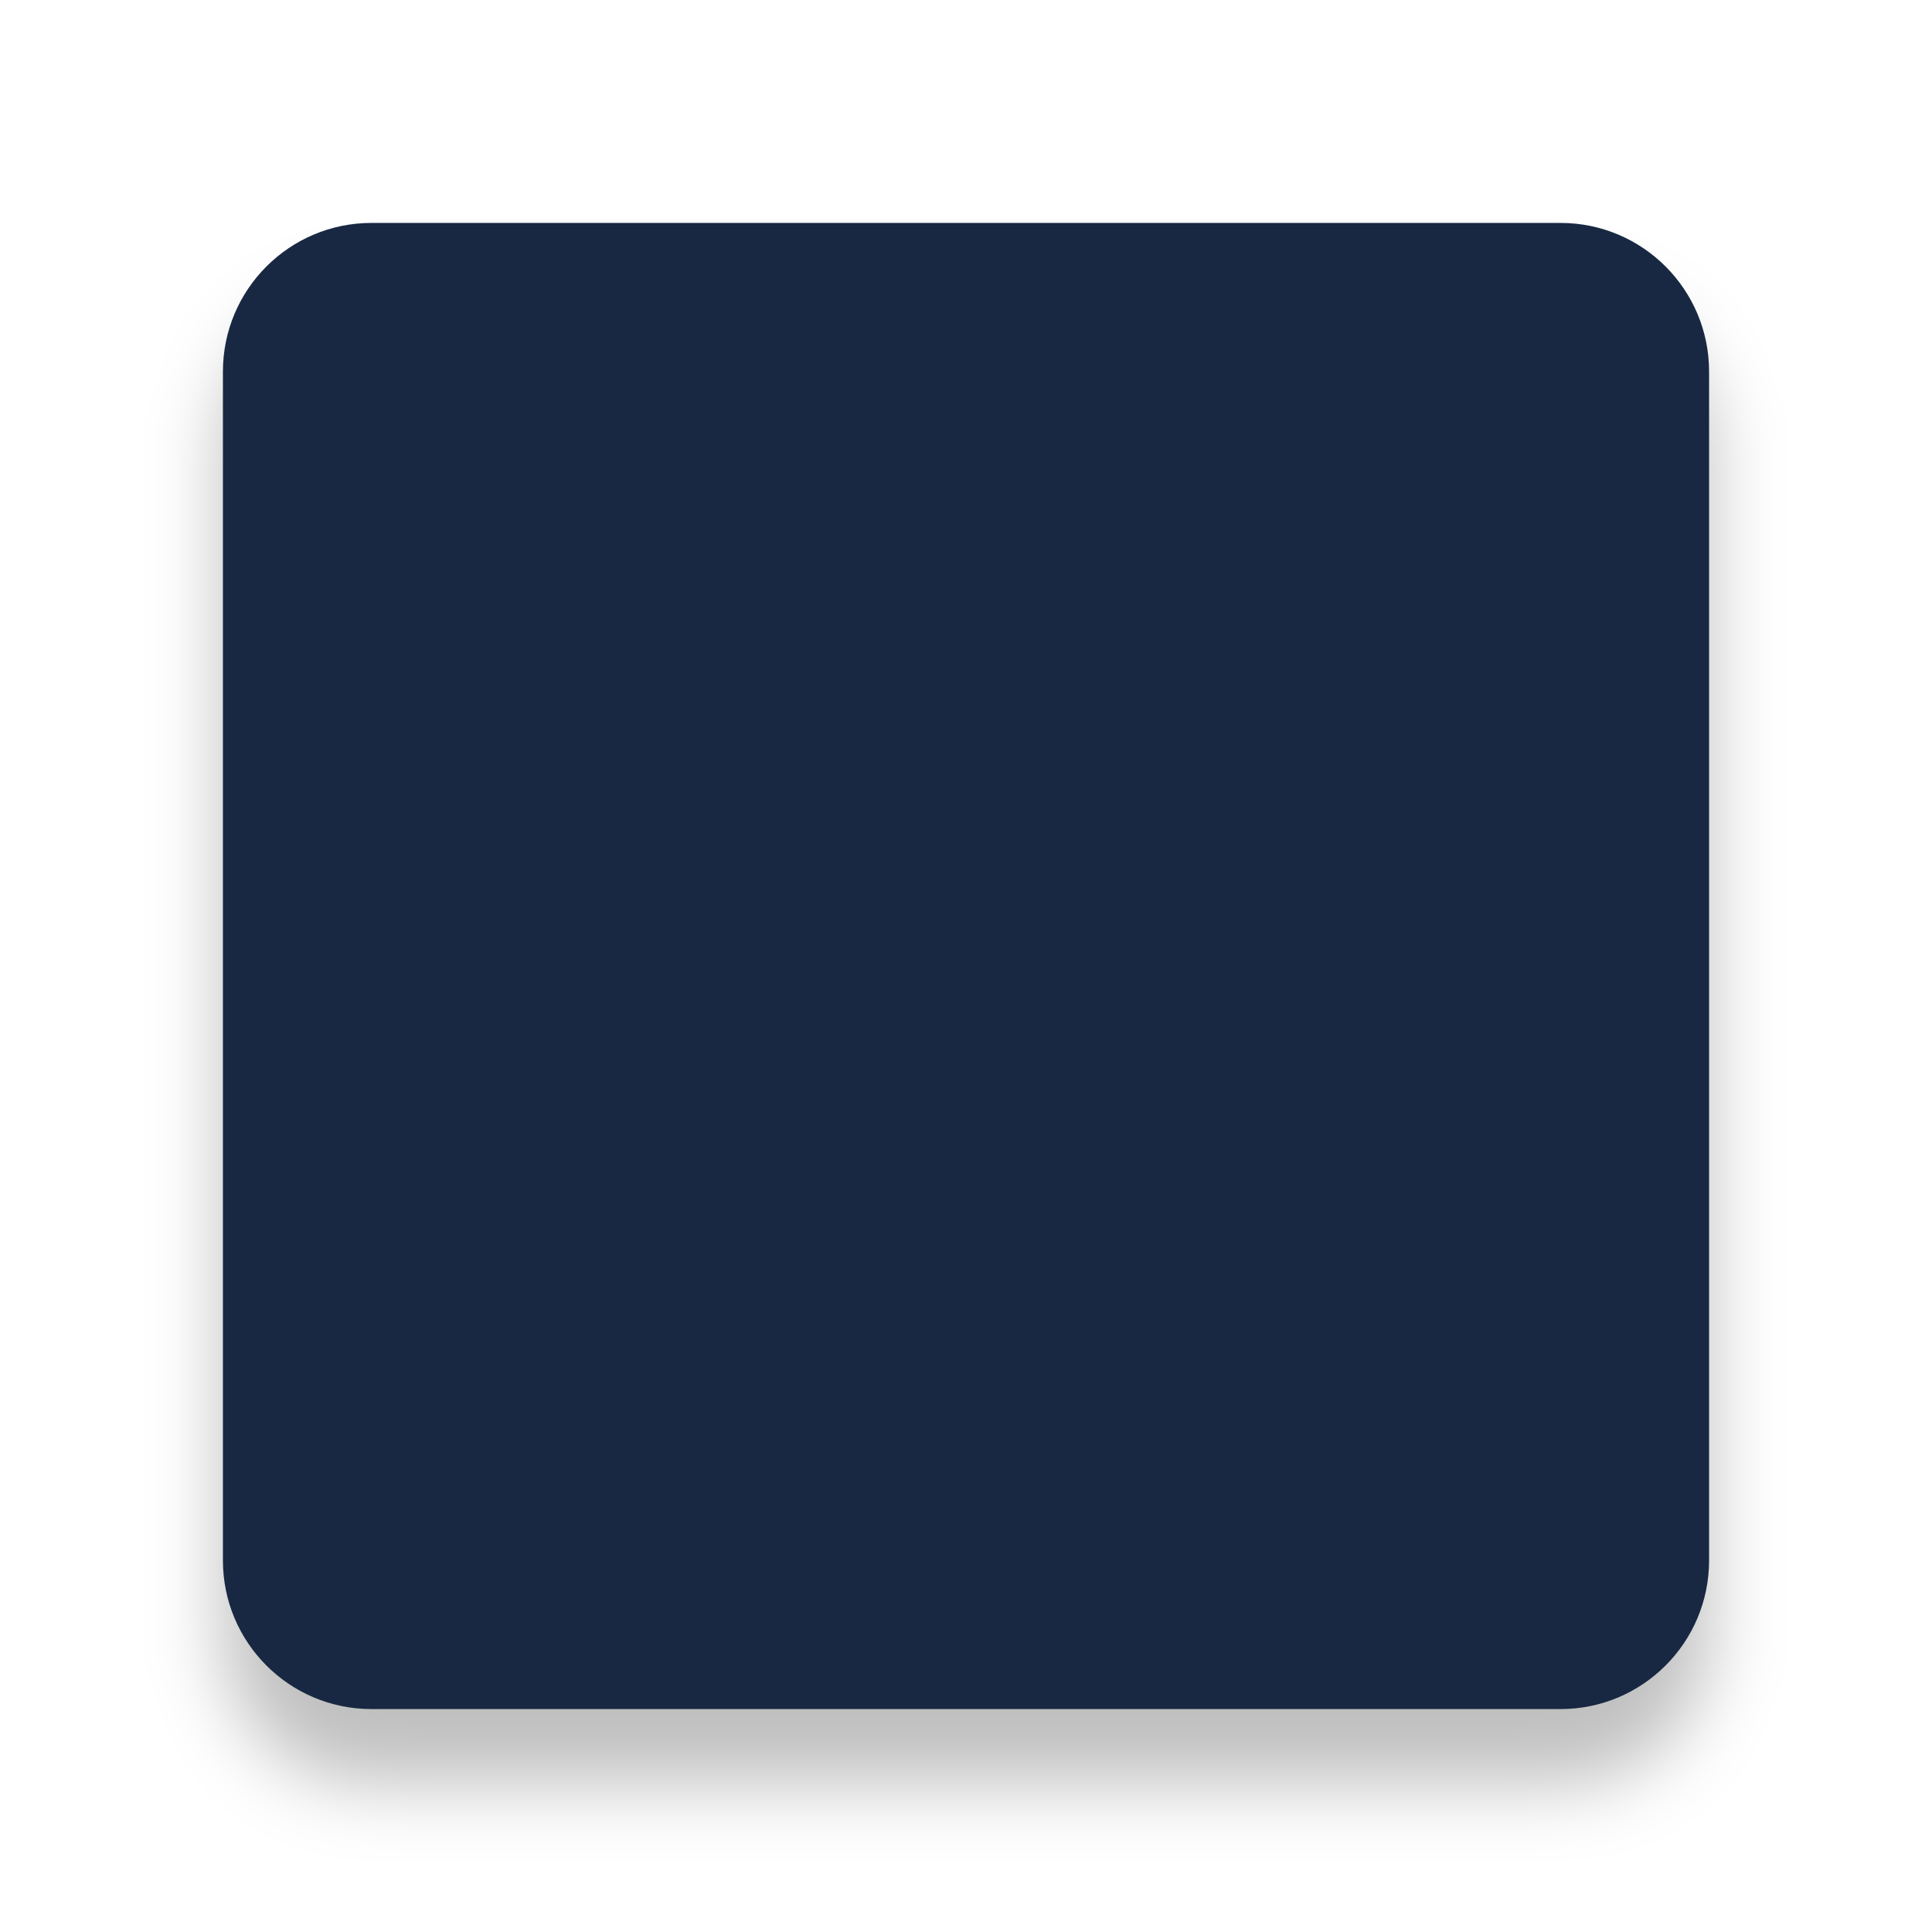
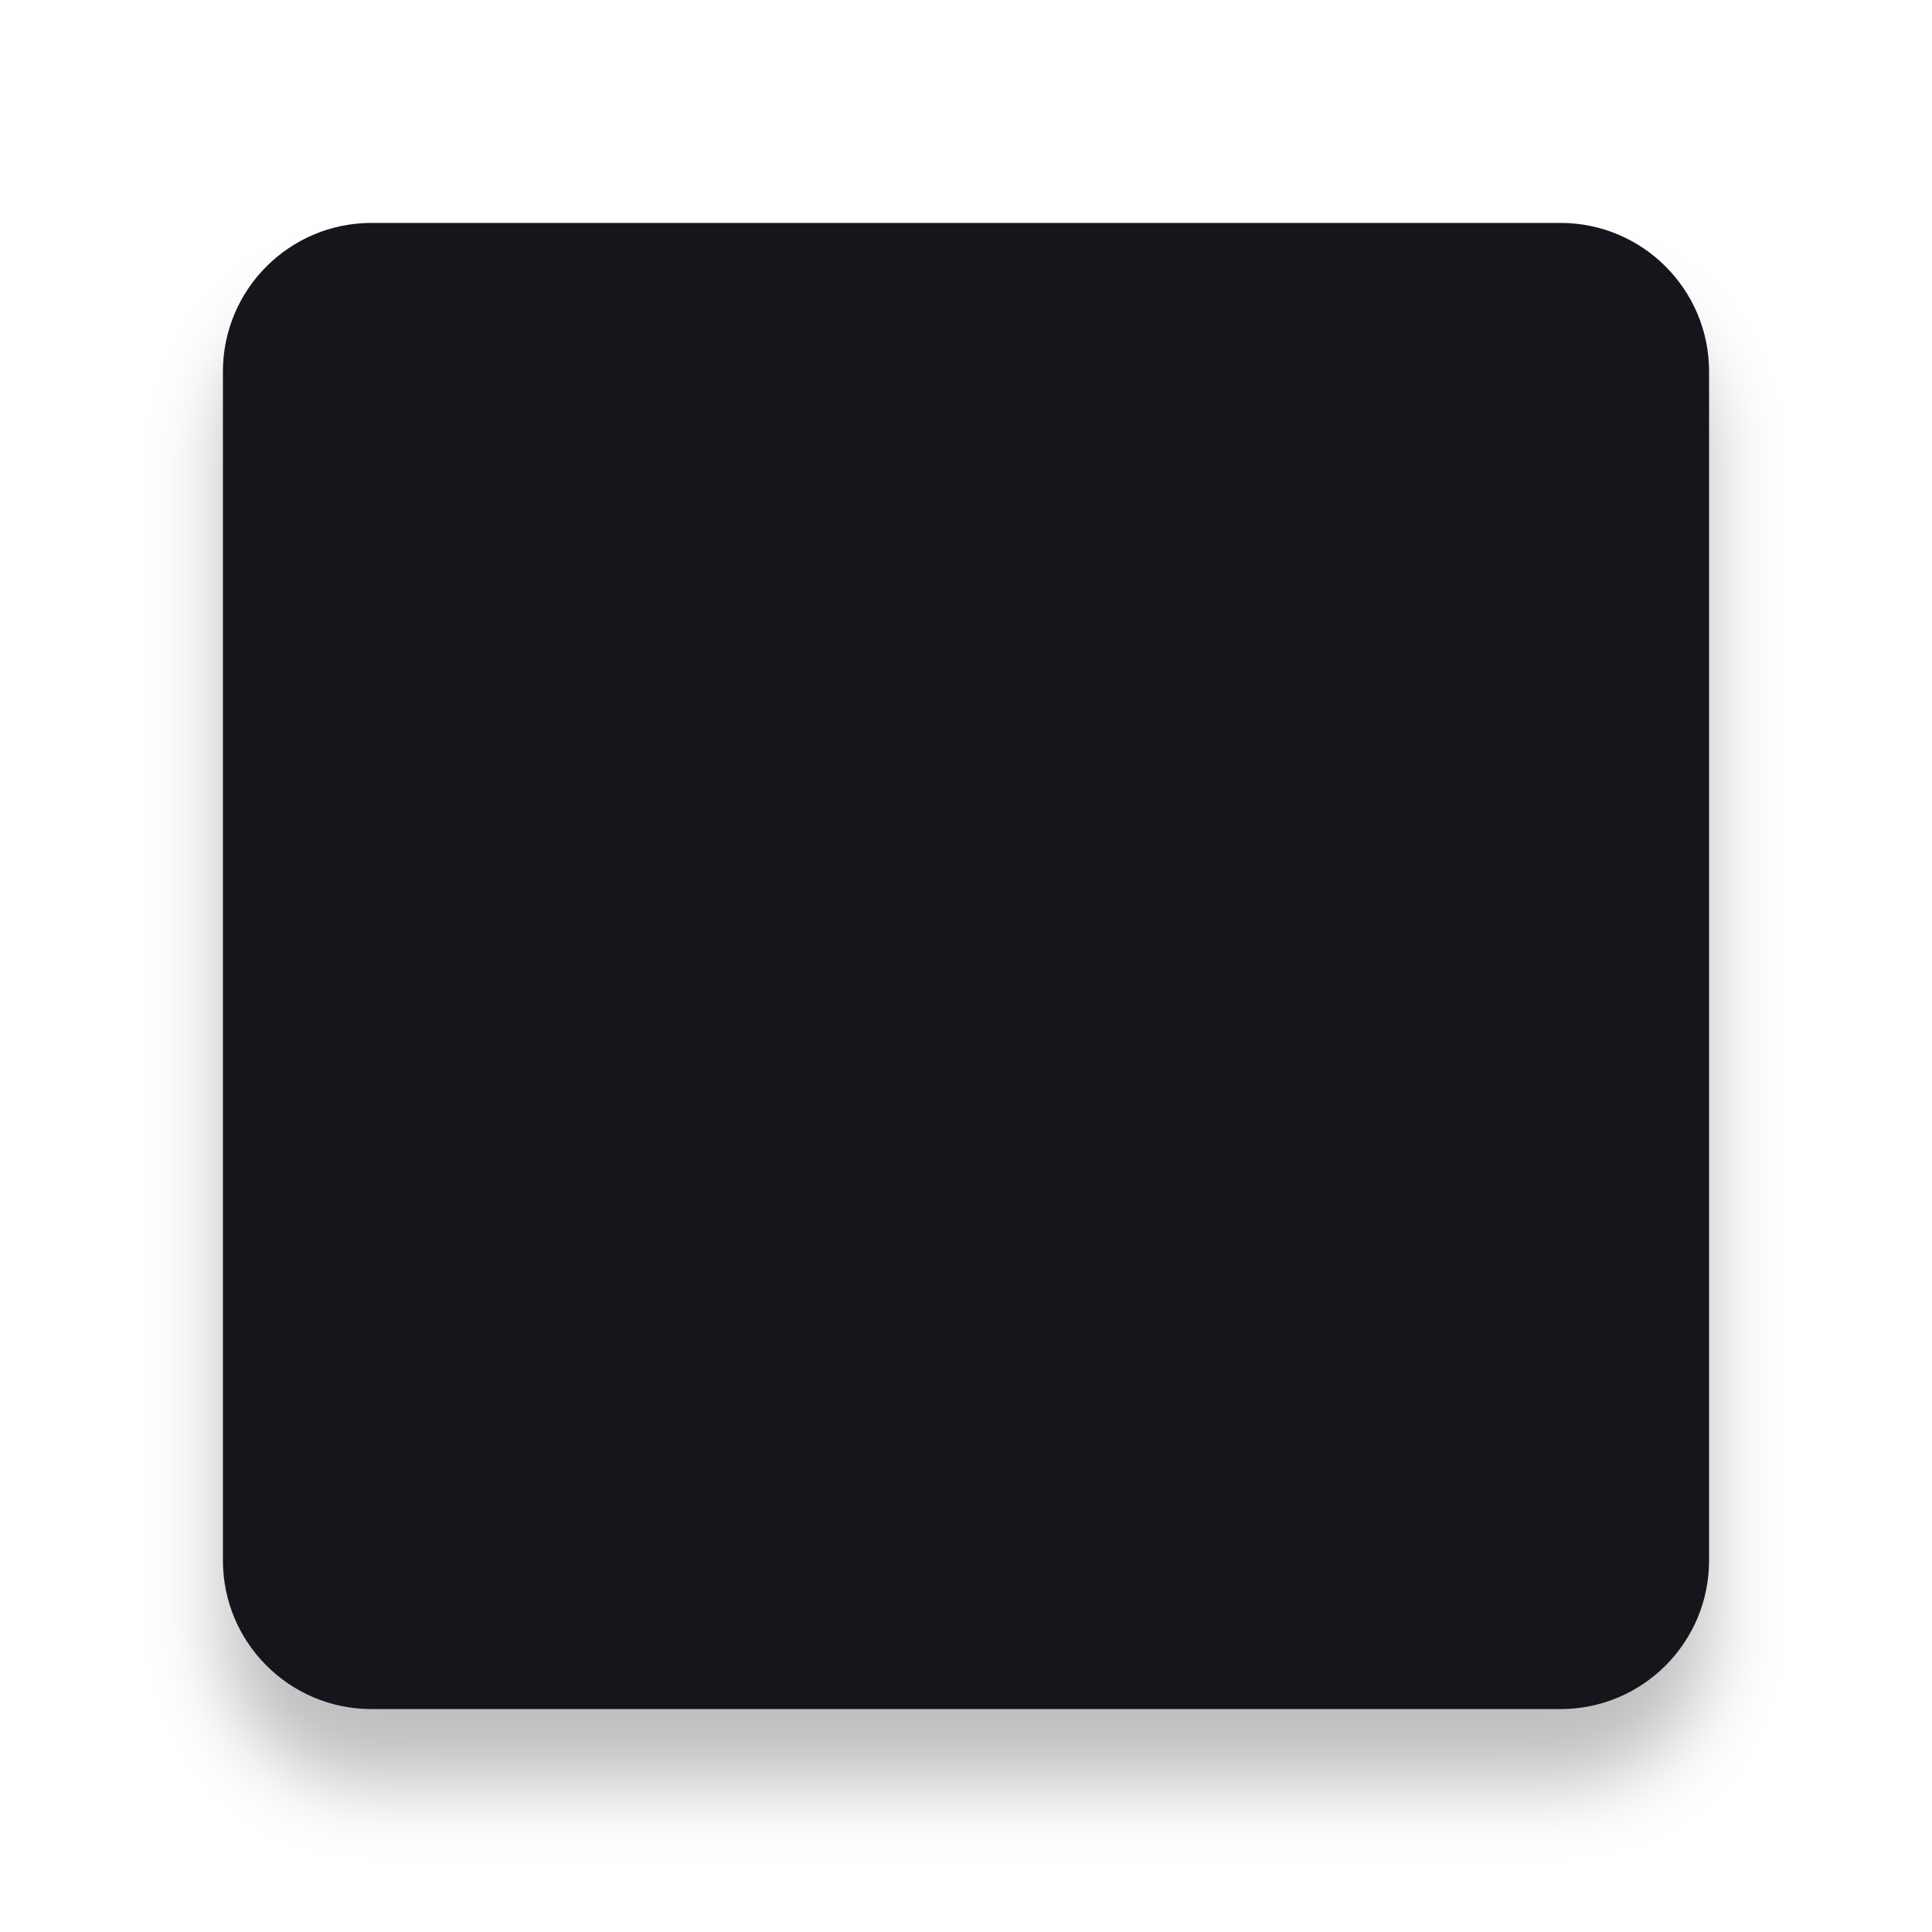
<svg xmlns="http://www.w3.org/2000/svg" width="26" height="26" id="svg2" version="1.1">
  <defs id="defs4">
    <filter x="-0.25" y="-0.25" width="1.5" height="1.5" id="filter3811" style="color-interpolation-filters:sRGB">
      <feFlood flood-opacity="0.25" flood-color="rgb(0,0,0)" result="flood" id="feFlood3813" />
      <feComposite in="flood" in2="SourceGraphic" operator="in" result="composite1" id="feComposite3815" />
      <feGaussianBlur stdDeviation="0.5" result="blur" id="feGaussianBlur3817" />
      <feOffset dx="0" dy="1" result="offset" id="feOffset3819" />
      <feComposite in="SourceGraphic" in2="offset" operator="over" result="composite2" id="feComposite3821" />
    </filter>
  </defs>
  <g id="layer" transform="translate(-9,-1)">
-     <path id="path3805" d="m 8,8 c 2,2 4,6 4,10 L 16,8 Z" style="display:none;fill:#182842;fill-opacity:1;fill-rule:nonzero;stroke:none;filter:url(#filter3811)" />
-     <rect style="fill:#182842;fill-opacity:1;fill-rule:nonzero;stroke:none;filter:url(#filter3811)" id="rect2987" width="20" height="20" x="12" y="4" ry="2" />
+     <path id="path3805" d="m 8,8 c 2,2 4,6 4,10 L 16,8 Z" style="display:none;fill:#15151C;fill-opacity:1;fill-rule:nonzero;stroke:none;filter:url(#filter3811)" />
+     <rect style="fill:#15151C;fill-opacity:1;fill-rule:nonzero;stroke:none;filter:url(#filter3811)" id="rect2987" width="20" height="20" x="12" y="4" ry="2" />
  </g>
</svg>
